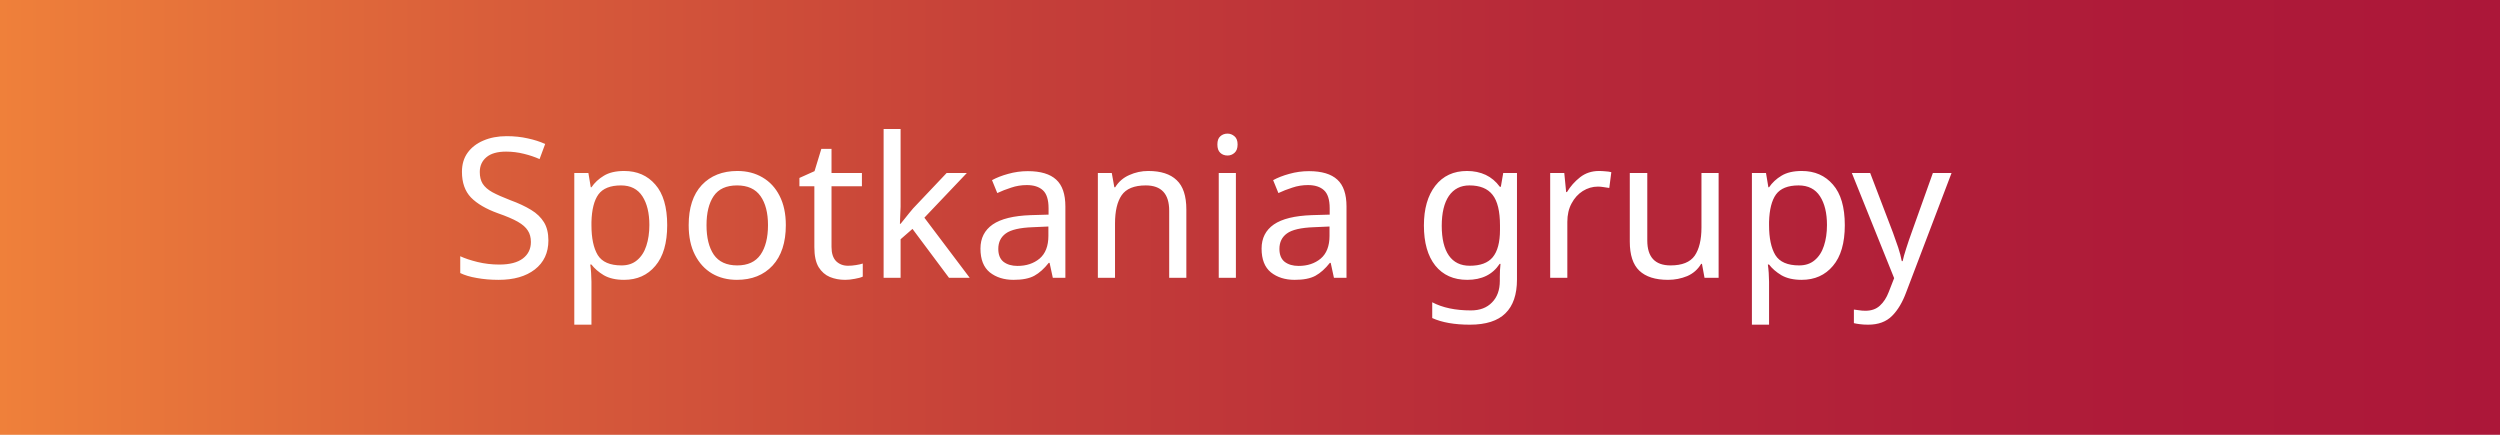
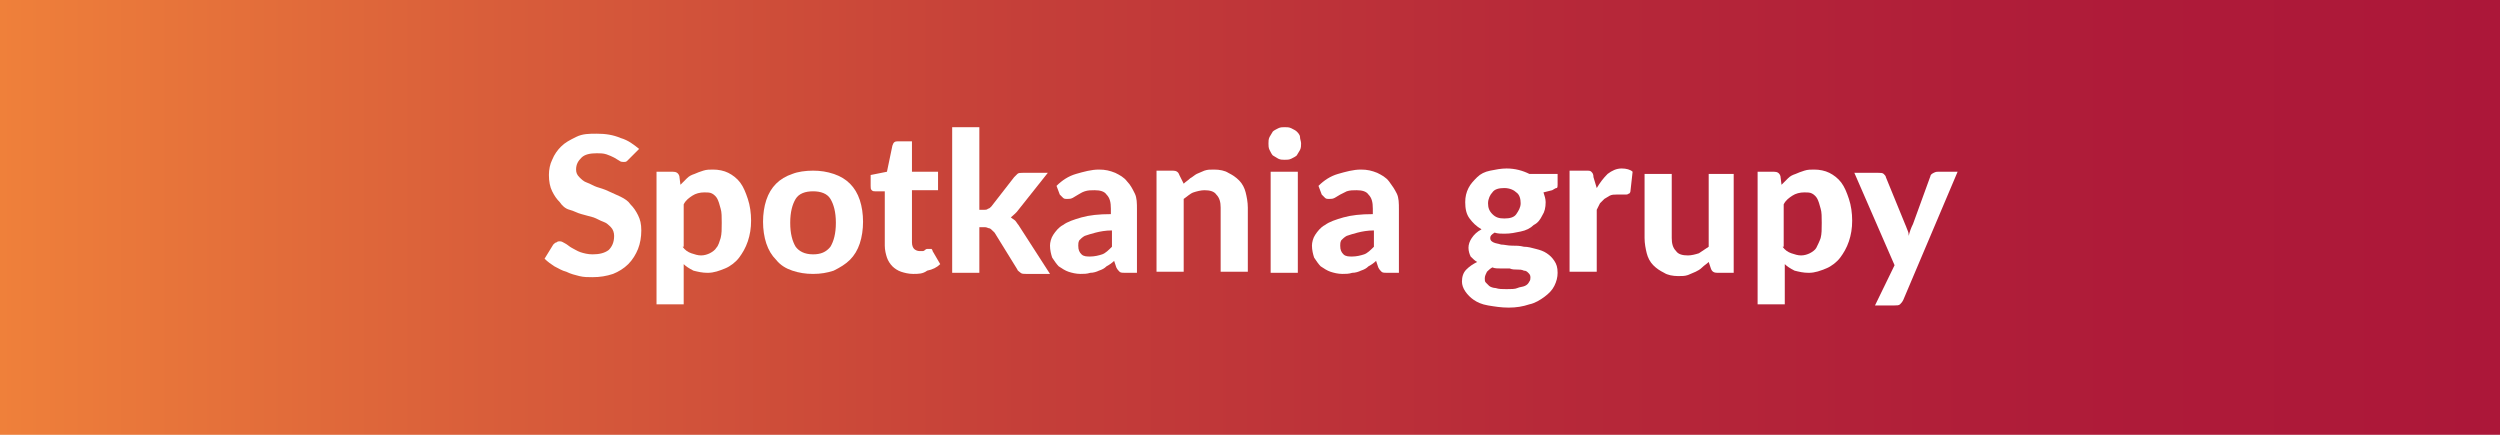
<svg xmlns="http://www.w3.org/2000/svg" version="1.1" id="Warstwa_1" x="0px" y="0px" viewBox="0 0 230 40" style="enable-background:new 0 0 230 40;" xml:space="preserve">
  <style type="text/css">
	.st0{fill:url(#SVGID_1_);}
- 	.st1{fill:url(#SVGID_2_);}
- 	.st2{fill:url(#SVGID_3_);}
- 	.st3{fill:url(#SVGID_4_);}
- 	.st4{fill:url(#SVGID_5_);}
- 	.st5{fill:url(#SVGID_6_);}
- 	.st6{fill:url(#SVGID_7_);}
- 	.st7{fill:url(#SVGID_8_);}
- 	.st8{fill:none;}
- 	.st9{fill:#FFFFFF;}
- 	.st10{font-family:'SegoeUI-Bold';}
- 	.st11{font-size:18px;}
- 	.st12{fill:url(#SVGID_9_);}
+ 	.st1{fill:none;}
+ 	.st2{enable-background:new    ;}
+ 	.st3{fill:#FFFFFF;}
</style>
-   <linearGradient id="SVGID_1_" gradientUnits="userSpaceOnUse" x1="0" y1="20" x2="230" y2="20">
+   <linearGradient id="SVGID_1_" gradientUnits="userSpaceOnUse" x1="0" y1="22" x2="230" y2="22" gradientTransform="matrix(1 0 0 -1 0 42)">
    <stop offset="0" style="stop-color:#EF803A" />
    <stop offset="0.194" style="stop-color:#D95E3A" />
    <stop offset="0.408" style="stop-color:#C53F39" />
    <stop offset="0.618" style="stop-color:#B72939" />
    <stop offset="0.819" style="stop-color:#AF1C39" />
    <stop offset="1" style="stop-color:#AC1739" />
  </linearGradient>
  <rect class="st0" width="230" height="40" />
-   <rect x="0.77" y="12.23" class="st8" width="221.02" height="24.36" />
-   <text transform="matrix(1 0 0 1 41.4212 25.5582)" class="st9 st10 st11">Spotkania grupy</text>
+   <rect x="0.8" y="12.2" class="st1" width="221" height="24.4" />
+   <g class="st2">
+     <path class="st3" d="M58,14.5c-0.1,0.1-0.2,0.2-0.3,0.3c-0.1,0.1-0.2,0.1-0.3,0.1c-0.1,0-0.3,0-0.4-0.1c-0.2-0.1-0.3-0.2-0.5-0.3   c-0.2-0.1-0.4-0.2-0.7-0.3c-0.3-0.1-0.6-0.1-0.9-0.1c-0.6,0-1.1,0.1-1.4,0.4c-0.3,0.3-0.5,0.6-0.5,1.1c0,0.3,0.1,0.5,0.3,0.7   c0.2,0.2,0.4,0.4,0.7,0.5c0.3,0.1,0.6,0.3,0.9,0.4s0.7,0.2,1.1,0.4s0.7,0.3,1.1,0.5c0.4,0.2,0.7,0.4,0.9,0.7c0.3,0.3,0.5,0.6,0.7,1   s0.3,0.8,0.3,1.4c0,0.6-0.1,1.2-0.3,1.7c-0.2,0.5-0.5,1-0.9,1.4c-0.4,0.4-0.9,0.7-1.4,0.9c-0.6,0.2-1.2,0.3-1.9,0.3   c-0.4,0-0.8,0-1.2-0.1c-0.4-0.1-0.8-0.2-1.2-0.4c-0.4-0.1-0.7-0.3-1.1-0.5c-0.3-0.2-0.6-0.4-0.9-0.7l0.8-1.3   c0.1-0.1,0.2-0.2,0.3-0.2c0.1-0.1,0.2-0.1,0.3-0.1c0.2,0,0.3,0.1,0.5,0.2s0.4,0.3,0.6,0.4c0.2,0.1,0.5,0.3,0.8,0.4s0.7,0.2,1.1,0.2   c0.6,0,1.1-0.1,1.5-0.4c0.3-0.3,0.5-0.7,0.5-1.3c0-0.3-0.1-0.6-0.3-0.8c-0.2-0.2-0.4-0.4-0.7-0.5c-0.3-0.1-0.6-0.3-0.9-0.4   c-0.4-0.1-0.7-0.2-1.1-0.3s-0.7-0.3-1.1-0.4s-0.7-0.4-0.9-0.7c-0.3-0.3-0.5-0.6-0.7-1c-0.2-0.4-0.3-0.9-0.3-1.5   c0-0.5,0.1-1,0.3-1.4c0.2-0.5,0.5-0.9,0.8-1.2c0.4-0.4,0.8-0.6,1.4-0.9s1.2-0.3,1.9-0.3c0.8,0,1.5,0.1,2.2,0.4   c0.7,0.2,1.2,0.6,1.7,1L58,14.5z" />
+     <path class="st3" d="M62.6,17c0.2-0.2,0.4-0.4,0.6-0.6c0.2-0.2,0.4-0.3,0.7-0.4c0.2-0.1,0.5-0.2,0.8-0.3c0.3-0.1,0.6-0.1,0.9-0.1   c0.5,0,1,0.1,1.4,0.3s0.8,0.5,1.1,0.9c0.3,0.4,0.5,0.9,0.7,1.5s0.3,1.3,0.3,2c0,0.7-0.1,1.3-0.3,1.9c-0.2,0.6-0.5,1.1-0.8,1.5   c-0.3,0.4-0.8,0.8-1.3,1c-0.5,0.2-1,0.4-1.6,0.4c-0.5,0-0.9-0.1-1.3-0.2c-0.4-0.2-0.7-0.4-0.9-0.6v3.7h-2.5V15.8h1.5   c0.3,0,0.5,0.1,0.6,0.4L62.6,17z M62.8,22.7c0.2,0.3,0.5,0.5,0.8,0.6c0.3,0.1,0.6,0.2,0.9,0.2c0.3,0,0.6-0.1,0.8-0.2   c0.2-0.1,0.5-0.3,0.6-0.5c0.2-0.2,0.3-0.6,0.4-0.9c0.1-0.4,0.1-0.8,0.1-1.4c0-0.5,0-1-0.1-1.3c-0.1-0.4-0.2-0.7-0.3-0.9   c-0.1-0.2-0.3-0.4-0.5-0.5c-0.2-0.1-0.4-0.1-0.7-0.1c-0.4,0-0.8,0.1-1.1,0.3s-0.6,0.4-0.8,0.8V22.7z" />
+     <path class="st3" d="M74.8,15.7c0.7,0,1.3,0.1,1.9,0.3c0.6,0.2,1.1,0.5,1.5,0.9c0.4,0.4,0.7,0.9,0.9,1.5s0.3,1.3,0.3,2   c0,0.7-0.1,1.4-0.3,2s-0.5,1.1-0.9,1.5c-0.4,0.4-0.9,0.7-1.5,1c-0.6,0.2-1.2,0.3-1.9,0.3c-0.7,0-1.3-0.1-1.9-0.3   c-0.6-0.2-1.1-0.5-1.5-1c-0.4-0.4-0.7-0.9-0.9-1.5s-0.3-1.3-0.3-2c0-0.7,0.1-1.4,0.3-2s0.5-1.1,0.9-1.5c0.4-0.4,0.9-0.7,1.5-0.9   C73.4,15.8,74.1,15.7,74.8,15.7z M74.8,23.4c0.7,0,1.2-0.2,1.6-0.7c0.3-0.5,0.5-1.2,0.5-2.2c0-1-0.2-1.7-0.5-2.2   c-0.3-0.5-0.9-0.7-1.6-0.7c-0.7,0-1.3,0.2-1.6,0.7c-0.3,0.5-0.5,1.2-0.5,2.2c0,1,0.2,1.7,0.5,2.2C73.5,23.1,74,23.4,74.8,23.4z" />
+     <path class="st3" d="M84,25.2c-0.4,0-0.8-0.1-1.1-0.2c-0.3-0.1-0.6-0.3-0.8-0.5c-0.2-0.2-0.4-0.5-0.5-0.8c-0.1-0.3-0.2-0.7-0.2-1.1   v-5h-0.9c-0.1,0-0.2,0-0.3-0.1c-0.1-0.1-0.1-0.2-0.1-0.4v-1l1.5-0.3l0.5-2.4c0.1-0.3,0.2-0.4,0.5-0.4h1.3v2.8h2.4v1.7h-2.4v4.8   c0,0.3,0.1,0.5,0.2,0.6s0.3,0.2,0.5,0.2c0.1,0,0.2,0,0.3,0s0.2-0.1,0.2-0.1s0.1-0.1,0.2-0.1c0.1,0,0.1,0,0.2,0c0.1,0,0.1,0,0.2,0   c0,0,0.1,0.1,0.1,0.2l0.7,1.2c-0.3,0.3-0.7,0.5-1.2,0.6C84.9,25.2,84.5,25.2,84,25.2z" />
+     <path class="st3" d="M90.1,11.7v7.6h0.4c0.2,0,0.3,0,0.4-0.1c0.1,0,0.2-0.1,0.3-0.2l2.1-2.7c0.1-0.1,0.2-0.2,0.3-0.3   s0.3-0.1,0.5-0.1h2.3l-2.7,3.4c-0.2,0.3-0.5,0.5-0.7,0.7c0.1,0.1,0.3,0.2,0.4,0.3c0.1,0.1,0.2,0.3,0.3,0.4l2.9,4.5h-2.2   c-0.2,0-0.4,0-0.5-0.1c-0.1-0.1-0.3-0.2-0.3-0.3l-2.1-3.4C91.2,21.1,91.1,21,91,21s-0.2-0.1-0.4-0.1h-0.5v4.2h-2.5V11.7H90.1z" />
+     <path class="st3" d="M97.2,17.1c0.5-0.5,1.1-0.9,1.8-1.1s1.4-0.4,2.1-0.4c0.6,0,1,0.1,1.5,0.3c0.4,0.2,0.8,0.4,1.1,0.8   c0.3,0.3,0.5,0.7,0.7,1.1c0.2,0.4,0.2,0.9,0.2,1.5v5.8h-1.1c-0.2,0-0.4,0-0.5-0.1c-0.1-0.1-0.2-0.2-0.3-0.4l-0.2-0.6   c-0.2,0.2-0.5,0.4-0.7,0.5c-0.2,0.2-0.4,0.3-0.7,0.4c-0.2,0.1-0.5,0.2-0.8,0.2c-0.3,0.1-0.6,0.1-0.9,0.1c-0.4,0-0.8-0.1-1.1-0.2   c-0.3-0.1-0.6-0.3-0.9-0.5c-0.2-0.2-0.4-0.5-0.6-0.8c-0.1-0.3-0.2-0.7-0.2-1.1c0-0.3,0.1-0.7,0.3-1c0.2-0.3,0.5-0.7,0.9-0.9   c0.4-0.3,1-0.5,1.7-0.7c0.7-0.2,1.6-0.3,2.7-0.3v-0.5c0-0.6-0.1-1-0.4-1.3c-0.2-0.3-0.6-0.4-1.1-0.4c-0.3,0-0.6,0-0.9,0.1   s-0.4,0.2-0.6,0.3c-0.2,0.1-0.3,0.2-0.5,0.3c-0.2,0.1-0.3,0.1-0.5,0.1c-0.2,0-0.3,0-0.4-0.1c-0.1-0.1-0.2-0.2-0.3-0.3L97.2,17.1z    M102.3,21.2c-0.6,0-1.1,0.1-1.5,0.2c-0.4,0.1-0.7,0.2-1,0.3c-0.2,0.1-0.4,0.3-0.5,0.4c-0.1,0.2-0.1,0.3-0.1,0.5   c0,0.4,0.1,0.6,0.3,0.8c0.2,0.2,0.5,0.2,0.8,0.2c0.4,0,0.8-0.1,1.1-0.2c0.3-0.1,0.6-0.4,0.9-0.7V21.2z" />
+     <path class="st3" d="M108.9,16.9c0.2-0.2,0.4-0.3,0.6-0.5c0.2-0.1,0.4-0.3,0.6-0.4c0.2-0.1,0.5-0.2,0.7-0.3   c0.3-0.1,0.5-0.1,0.9-0.1c0.5,0,1,0.1,1.3,0.3c0.4,0.2,0.7,0.4,1,0.7c0.3,0.3,0.5,0.7,0.6,1.1c0.1,0.4,0.2,0.9,0.2,1.4v5.9h-2.5   v-5.9c0-0.5-0.1-0.9-0.4-1.2c-0.2-0.3-0.6-0.4-1.1-0.4c-0.3,0-0.7,0.1-1,0.2c-0.3,0.1-0.6,0.4-0.9,0.6v6.7h-2.5v-9.3h1.5   c0.3,0,0.5,0.1,0.6,0.4L108.9,16.9z" />
+     <path class="st3" d="M119.7,13.2c0,0.2,0,0.4-0.1,0.6s-0.2,0.3-0.3,0.5c-0.1,0.1-0.3,0.2-0.5,0.3c-0.2,0.1-0.4,0.1-0.6,0.1   c-0.2,0-0.4,0-0.6-0.1c-0.2-0.1-0.3-0.2-0.5-0.3c-0.1-0.1-0.2-0.3-0.3-0.5s-0.1-0.4-0.1-0.6s0-0.4,0.1-0.6c0.1-0.2,0.2-0.3,0.3-0.5   c0.1-0.1,0.3-0.2,0.5-0.3c0.2-0.1,0.4-0.1,0.6-0.1c0.2,0,0.4,0,0.6,0.1c0.2,0.1,0.4,0.2,0.5,0.3c0.1,0.1,0.3,0.3,0.3,0.5   C119.6,12.8,119.7,13,119.7,13.2z M119.4,15.8v9.3h-2.5v-9.3H119.4z" />
+     <path class="st3" d="M121.3,17.1c0.5-0.5,1.1-0.9,1.8-1.1s1.4-0.4,2.1-0.4c0.6,0,1,0.1,1.5,0.3c0.4,0.2,0.8,0.4,1.1,0.8   s0.5,0.7,0.7,1.1s0.2,0.9,0.2,1.5v5.8h-1.1c-0.2,0-0.4,0-0.5-0.1c-0.1-0.1-0.2-0.2-0.3-0.4l-0.2-0.6c-0.2,0.2-0.5,0.4-0.7,0.5   c-0.2,0.2-0.4,0.3-0.7,0.4c-0.2,0.1-0.5,0.2-0.8,0.2c-0.3,0.1-0.6,0.1-0.9,0.1c-0.4,0-0.8-0.1-1.1-0.2c-0.3-0.1-0.6-0.3-0.9-0.5   c-0.2-0.2-0.4-0.5-0.6-0.8c-0.1-0.3-0.2-0.7-0.2-1.1c0-0.3,0.1-0.7,0.3-1c0.2-0.3,0.5-0.7,0.9-0.9c0.4-0.3,1-0.5,1.7-0.7   c0.7-0.2,1.6-0.3,2.7-0.3v-0.5c0-0.6-0.1-1-0.4-1.3c-0.2-0.3-0.6-0.4-1.1-0.4c-0.3,0-0.6,0-0.9,0.1c-0.2,0.1-0.4,0.2-0.6,0.3   c-0.2,0.1-0.3,0.2-0.5,0.3c-0.2,0.1-0.3,0.1-0.5,0.1c-0.2,0-0.3,0-0.4-0.1c-0.1-0.1-0.2-0.2-0.3-0.3L121.3,17.1z M126.4,21.2   c-0.6,0-1.1,0.1-1.5,0.2c-0.4,0.1-0.7,0.2-1,0.3c-0.2,0.1-0.4,0.3-0.5,0.4c-0.1,0.2-0.1,0.3-0.1,0.5c0,0.4,0.1,0.6,0.3,0.8   c0.2,0.2,0.5,0.2,0.8,0.2c0.4,0,0.8-0.1,1.1-0.2c0.3-0.1,0.6-0.4,0.9-0.7V21.2z" />
+     <path class="st3" d="M143.3,16.1V17c0,0.1,0,0.3-0.1,0.3s-0.2,0.1-0.4,0.2l-0.8,0.2c0.1,0.3,0.2,0.6,0.2,0.9c0,0.5-0.1,0.9-0.3,1.2   c-0.2,0.4-0.4,0.7-0.8,0.9c-0.3,0.3-0.7,0.5-1.2,0.6c-0.5,0.1-0.9,0.2-1.5,0.2c-0.3,0-0.6,0-0.9-0.1c-0.3,0.2-0.4,0.3-0.4,0.5   c0,0.2,0.1,0.3,0.3,0.4s0.4,0.1,0.7,0.2c0.3,0,0.6,0.1,1,0.1c0.4,0,0.7,0,1.1,0.1c0.4,0,0.7,0.1,1.1,0.2c0.4,0.1,0.7,0.2,1,0.4   c0.3,0.2,0.5,0.4,0.7,0.7s0.3,0.6,0.3,1.1c0,0.4-0.1,0.8-0.3,1.2s-0.5,0.7-0.9,1s-0.9,0.6-1.4,0.7c-0.6,0.2-1.2,0.3-1.9,0.3   c-0.7,0-1.3-0.1-1.9-0.2s-1-0.3-1.3-0.5c-0.3-0.2-0.6-0.5-0.8-0.8s-0.3-0.6-0.3-0.9c0-0.4,0.1-0.8,0.4-1.1s0.6-0.5,1-0.7   c-0.2-0.1-0.4-0.3-0.6-0.5c-0.1-0.2-0.2-0.5-0.2-0.8c0-0.3,0.1-0.6,0.3-0.9c0.2-0.3,0.5-0.6,0.9-0.8c-0.5-0.3-0.8-0.6-1.1-1   c-0.3-0.4-0.4-0.9-0.4-1.5c0-0.5,0.1-0.9,0.3-1.3c0.2-0.4,0.5-0.7,0.8-1c0.3-0.3,0.7-0.5,1.2-0.6c0.5-0.1,1-0.2,1.5-0.2   c0.8,0,1.5,0.2,2.1,0.5H143.3z M140.8,25.5c0-0.2-0.1-0.3-0.2-0.4c-0.1-0.1-0.2-0.2-0.4-0.2c-0.2-0.1-0.4-0.1-0.6-0.1   s-0.5,0-0.7-0.1c-0.3,0-0.5,0-0.8,0c-0.3,0-0.6,0-0.8-0.1c-0.2,0.1-0.4,0.3-0.5,0.4c-0.1,0.2-0.2,0.4-0.2,0.6c0,0.2,0,0.3,0.1,0.4   c0.1,0.1,0.2,0.2,0.3,0.3s0.4,0.2,0.6,0.2c0.3,0.1,0.6,0.1,1,0.1c0.4,0,0.8,0,1-0.1s0.5-0.1,0.7-0.2c0.2-0.1,0.3-0.2,0.4-0.4   C140.8,25.8,140.8,25.6,140.8,25.5z M138.4,20.1c0.5,0,0.9-0.1,1.1-0.4c0.2-0.3,0.4-0.6,0.4-1c0-0.4-0.1-0.8-0.4-1   c-0.2-0.2-0.6-0.4-1.1-0.4s-0.9,0.1-1.1,0.4c-0.2,0.2-0.4,0.6-0.4,1c0,0.4,0.1,0.7,0.4,1C137.6,20,137.9,20.1,138.4,20.1z" />
+     <path class="st3" d="M146.9,17.3c0.3-0.5,0.6-0.9,1-1.3c0.4-0.3,0.8-0.5,1.3-0.5c0.4,0,0.8,0.1,1,0.3l-0.2,1.8   c0,0.1-0.1,0.2-0.1,0.2c-0.1,0-0.1,0.1-0.3,0.1c-0.1,0-0.2,0-0.4,0c-0.2,0-0.3,0-0.5,0c-0.2,0-0.4,0-0.6,0.1   c-0.2,0.1-0.3,0.2-0.5,0.3c-0.1,0.1-0.3,0.3-0.4,0.4c-0.1,0.2-0.2,0.4-0.3,0.6v5.7h-2.5v-9.3h1.5c0.3,0,0.4,0,0.5,0.1   c0.1,0.1,0.2,0.2,0.2,0.5L146.9,17.3z" />
+     <path class="st3" d="M159.5,15.8v9.3H158c-0.3,0-0.5-0.1-0.6-0.4l-0.2-0.6c-0.2,0.2-0.4,0.3-0.6,0.5s-0.4,0.3-0.6,0.4   c-0.2,0.1-0.5,0.2-0.7,0.3c-0.3,0.1-0.5,0.1-0.9,0.1c-0.5,0-1-0.1-1.3-0.3c-0.4-0.2-0.7-0.4-1-0.7c-0.3-0.3-0.5-0.7-0.6-1.1   c-0.1-0.4-0.2-0.9-0.2-1.4v-5.9h2.5v5.9c0,0.5,0.1,0.9,0.4,1.2c0.2,0.3,0.6,0.4,1.1,0.4c0.3,0,0.7-0.1,1-0.2   c0.3-0.2,0.6-0.4,0.9-0.6v-6.7H159.5z" />
+     <path class="st3" d="M163.9,17c0.2-0.2,0.4-0.4,0.6-0.6c0.2-0.2,0.4-0.3,0.7-0.4c0.2-0.1,0.5-0.2,0.8-0.3s0.6-0.1,0.9-0.1   c0.5,0,1,0.1,1.4,0.3s0.8,0.5,1.1,0.9c0.3,0.4,0.5,0.9,0.7,1.5s0.3,1.3,0.3,2c0,0.7-0.1,1.3-0.3,1.9s-0.5,1.1-0.8,1.5   c-0.3,0.4-0.8,0.8-1.3,1c-0.5,0.2-1,0.4-1.6,0.4c-0.5,0-0.9-0.1-1.3-0.2c-0.4-0.2-0.7-0.4-0.9-0.6v3.7h-2.5V15.8h1.5   c0.3,0,0.5,0.1,0.6,0.4L163.9,17z M164,22.7c0.2,0.3,0.5,0.5,0.8,0.6c0.3,0.1,0.6,0.2,0.9,0.2c0.3,0,0.6-0.1,0.8-0.2   c0.2-0.1,0.5-0.3,0.6-0.5s0.3-0.6,0.4-0.9c0.1-0.4,0.1-0.8,0.1-1.4c0-0.5,0-1-0.1-1.3c-0.1-0.4-0.2-0.7-0.3-0.9   c-0.1-0.2-0.3-0.4-0.5-0.5c-0.2-0.1-0.4-0.1-0.7-0.1c-0.4,0-0.8,0.1-1.1,0.3s-0.6,0.4-0.8,0.8V22.7z" />
+     <path class="st3" d="M180.1,15.8l-5,11.8c-0.1,0.2-0.2,0.3-0.3,0.4s-0.3,0.1-0.5,0.1h-1.8l1.8-3.7l-3.7-8.5h2.2   c0.2,0,0.4,0,0.5,0.1c0.1,0.1,0.2,0.2,0.2,0.3l1.8,4.4c0.1,0.2,0.1,0.3,0.2,0.5s0.1,0.4,0.1,0.5c0.1-0.4,0.2-0.7,0.4-1.1l1.6-4.4   c0-0.1,0.1-0.2,0.3-0.3s0.3-0.1,0.4-0.1H180.1z" />
+   </g>
</svg>
